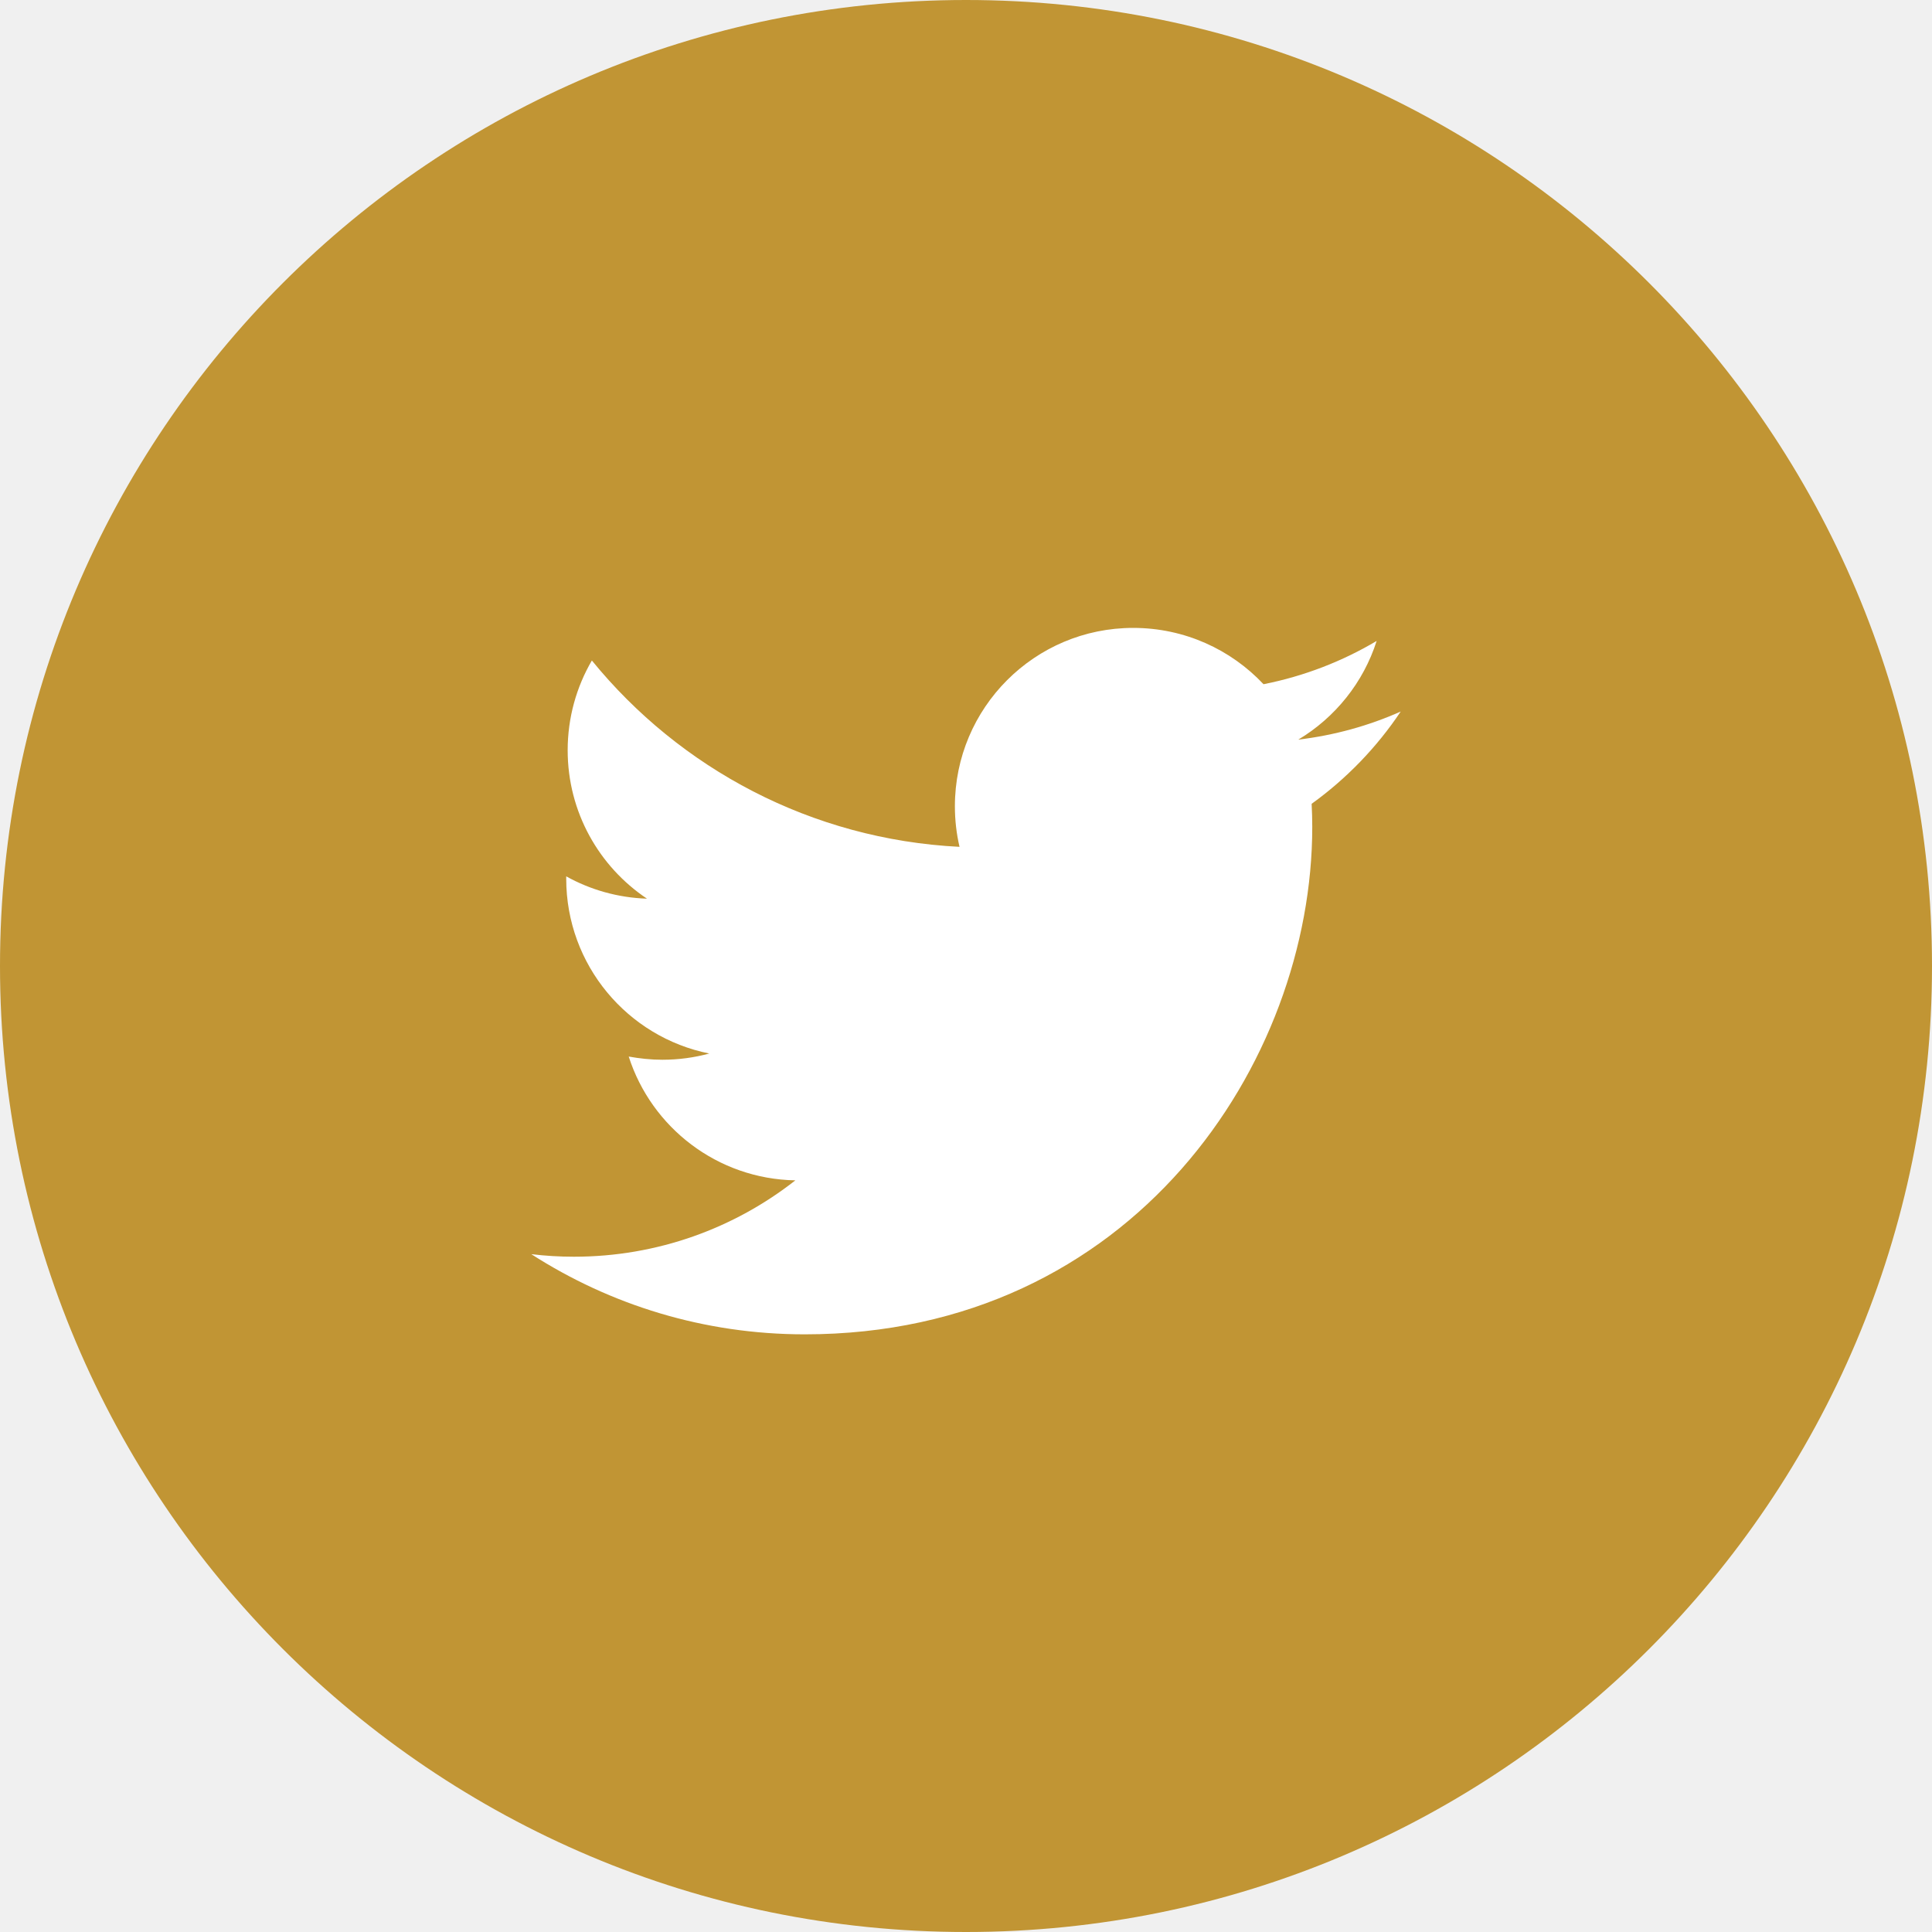
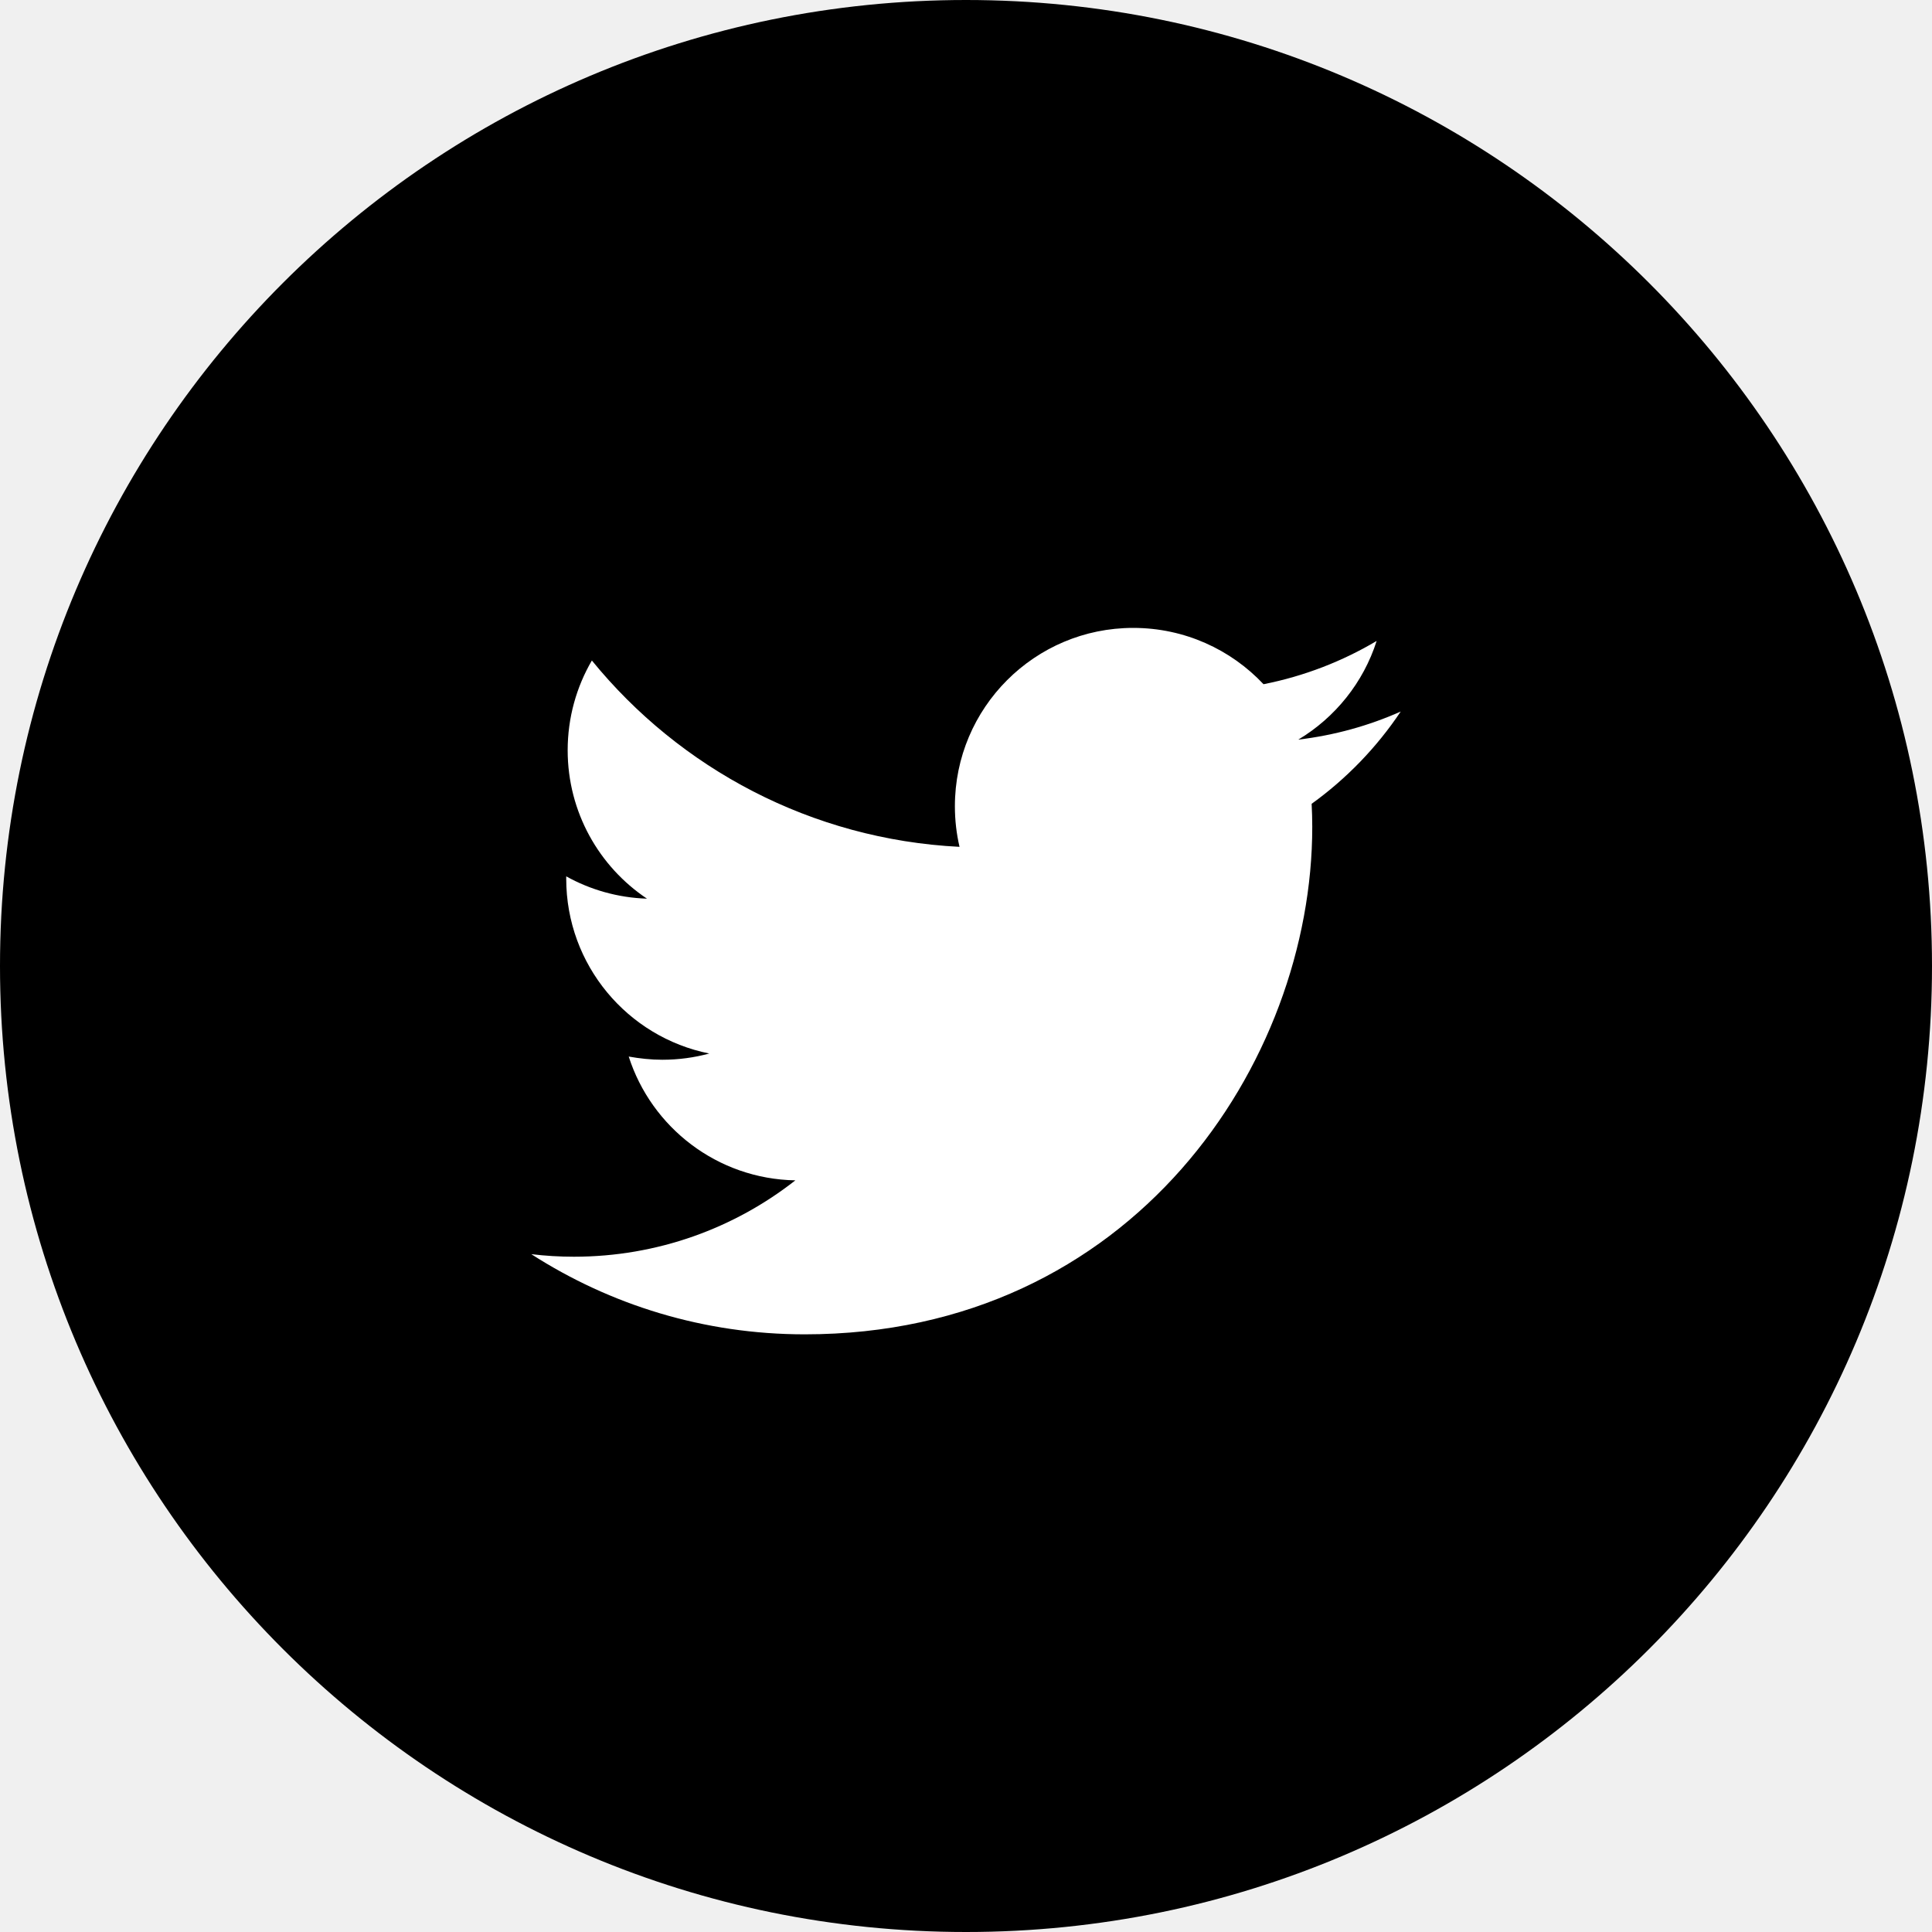
<svg xmlns="http://www.w3.org/2000/svg" width="40px" height="40px" viewBox="0 0 40 40" version="1.1">
  <defs />
-   <g id="mobile" stroke="none" stroke-width="1" fill="none" fill-rule="evenodd">
+   <g id="mobile" stroke="none" stroke-width="1" fill-rule="evenodd">
    <g id="index" transform="translate(-74, -266)">
      <g id="sns" transform="translate(25, 266)">
        <g id="icon_tw" transform="translate(49, 0)">
-           <circle id="path" fill="#C19534" cx="20" cy="20" r="20" />
+           <circle id="path" cx="20" cy="20" r="20" />
          <path d="M29,14.732 C28.338,15.026 27.627,15.224 26.88,15.313 C27.641,14.857 28.227,14.133 28.502,13.27 C27.79,13.693 26.999,14 26.16,14.166 C25.486,13.449 24.526,13 23.462,13 C21.423,13 19.77,14.653 19.77,16.693 C19.77,16.982 19.803,17.263 19.866,17.533 C16.797,17.379 14.075,15.91 12.254,13.675 C11.936,14.22 11.753,14.857 11.753,15.533 C11.753,16.813 12.404,17.944 13.395,18.606 C12.791,18.586 12.221,18.421 11.723,18.144 L11.723,18.192 C11.723,19.981 12.994,21.473 14.685,21.812 C14.375,21.896 14.05,21.941 13.713,21.941 C13.474,21.941 13.244,21.915 13.017,21.875 C13.488,23.344 14.852,24.409 16.467,24.438 C15.204,25.429 13.61,26.019 11.882,26.019 C11.584,26.019 11.289,26.001 11,25.966 C12.634,27.016 14.574,27.626 16.66,27.626 C23.453,27.626 27.169,21.999 27.169,17.119 C27.169,16.96 27.164,16.801 27.156,16.642 C27.878,16.122 28.505,15.472 29,14.732" id="path" fill="#FFFFFF" />
        </g>
      </g>
    </g>
  </g>
</svg>
